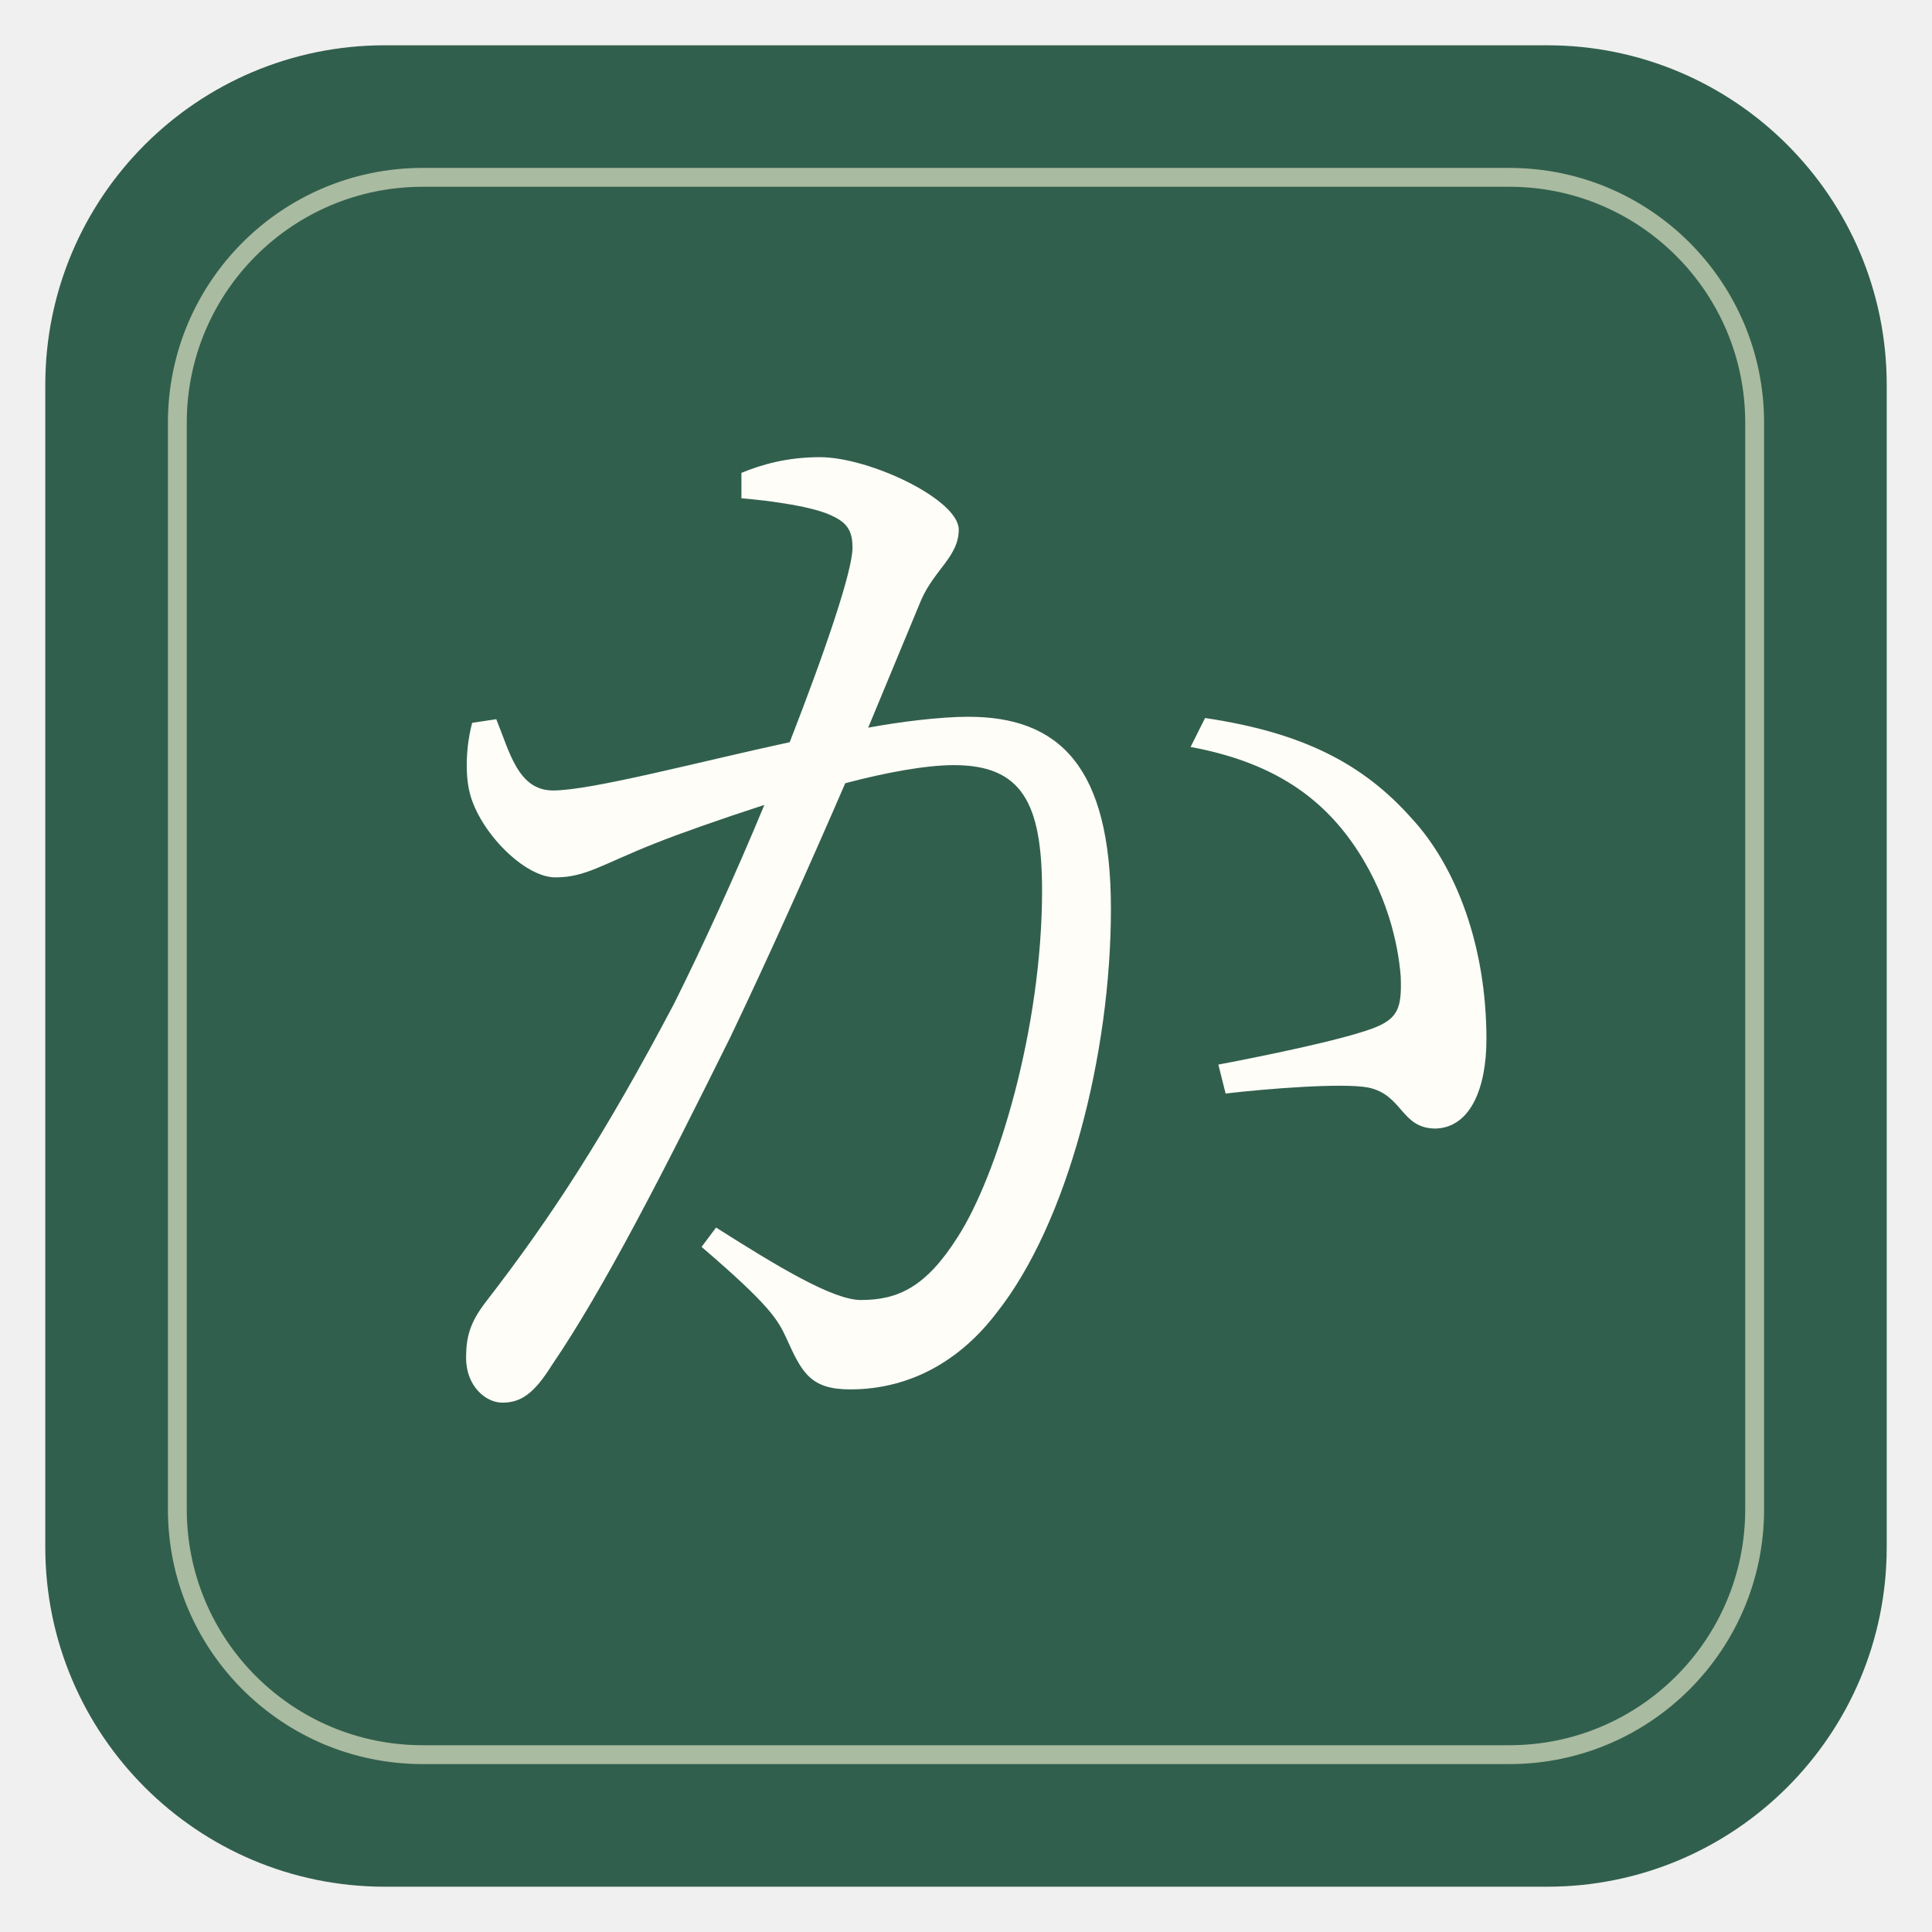
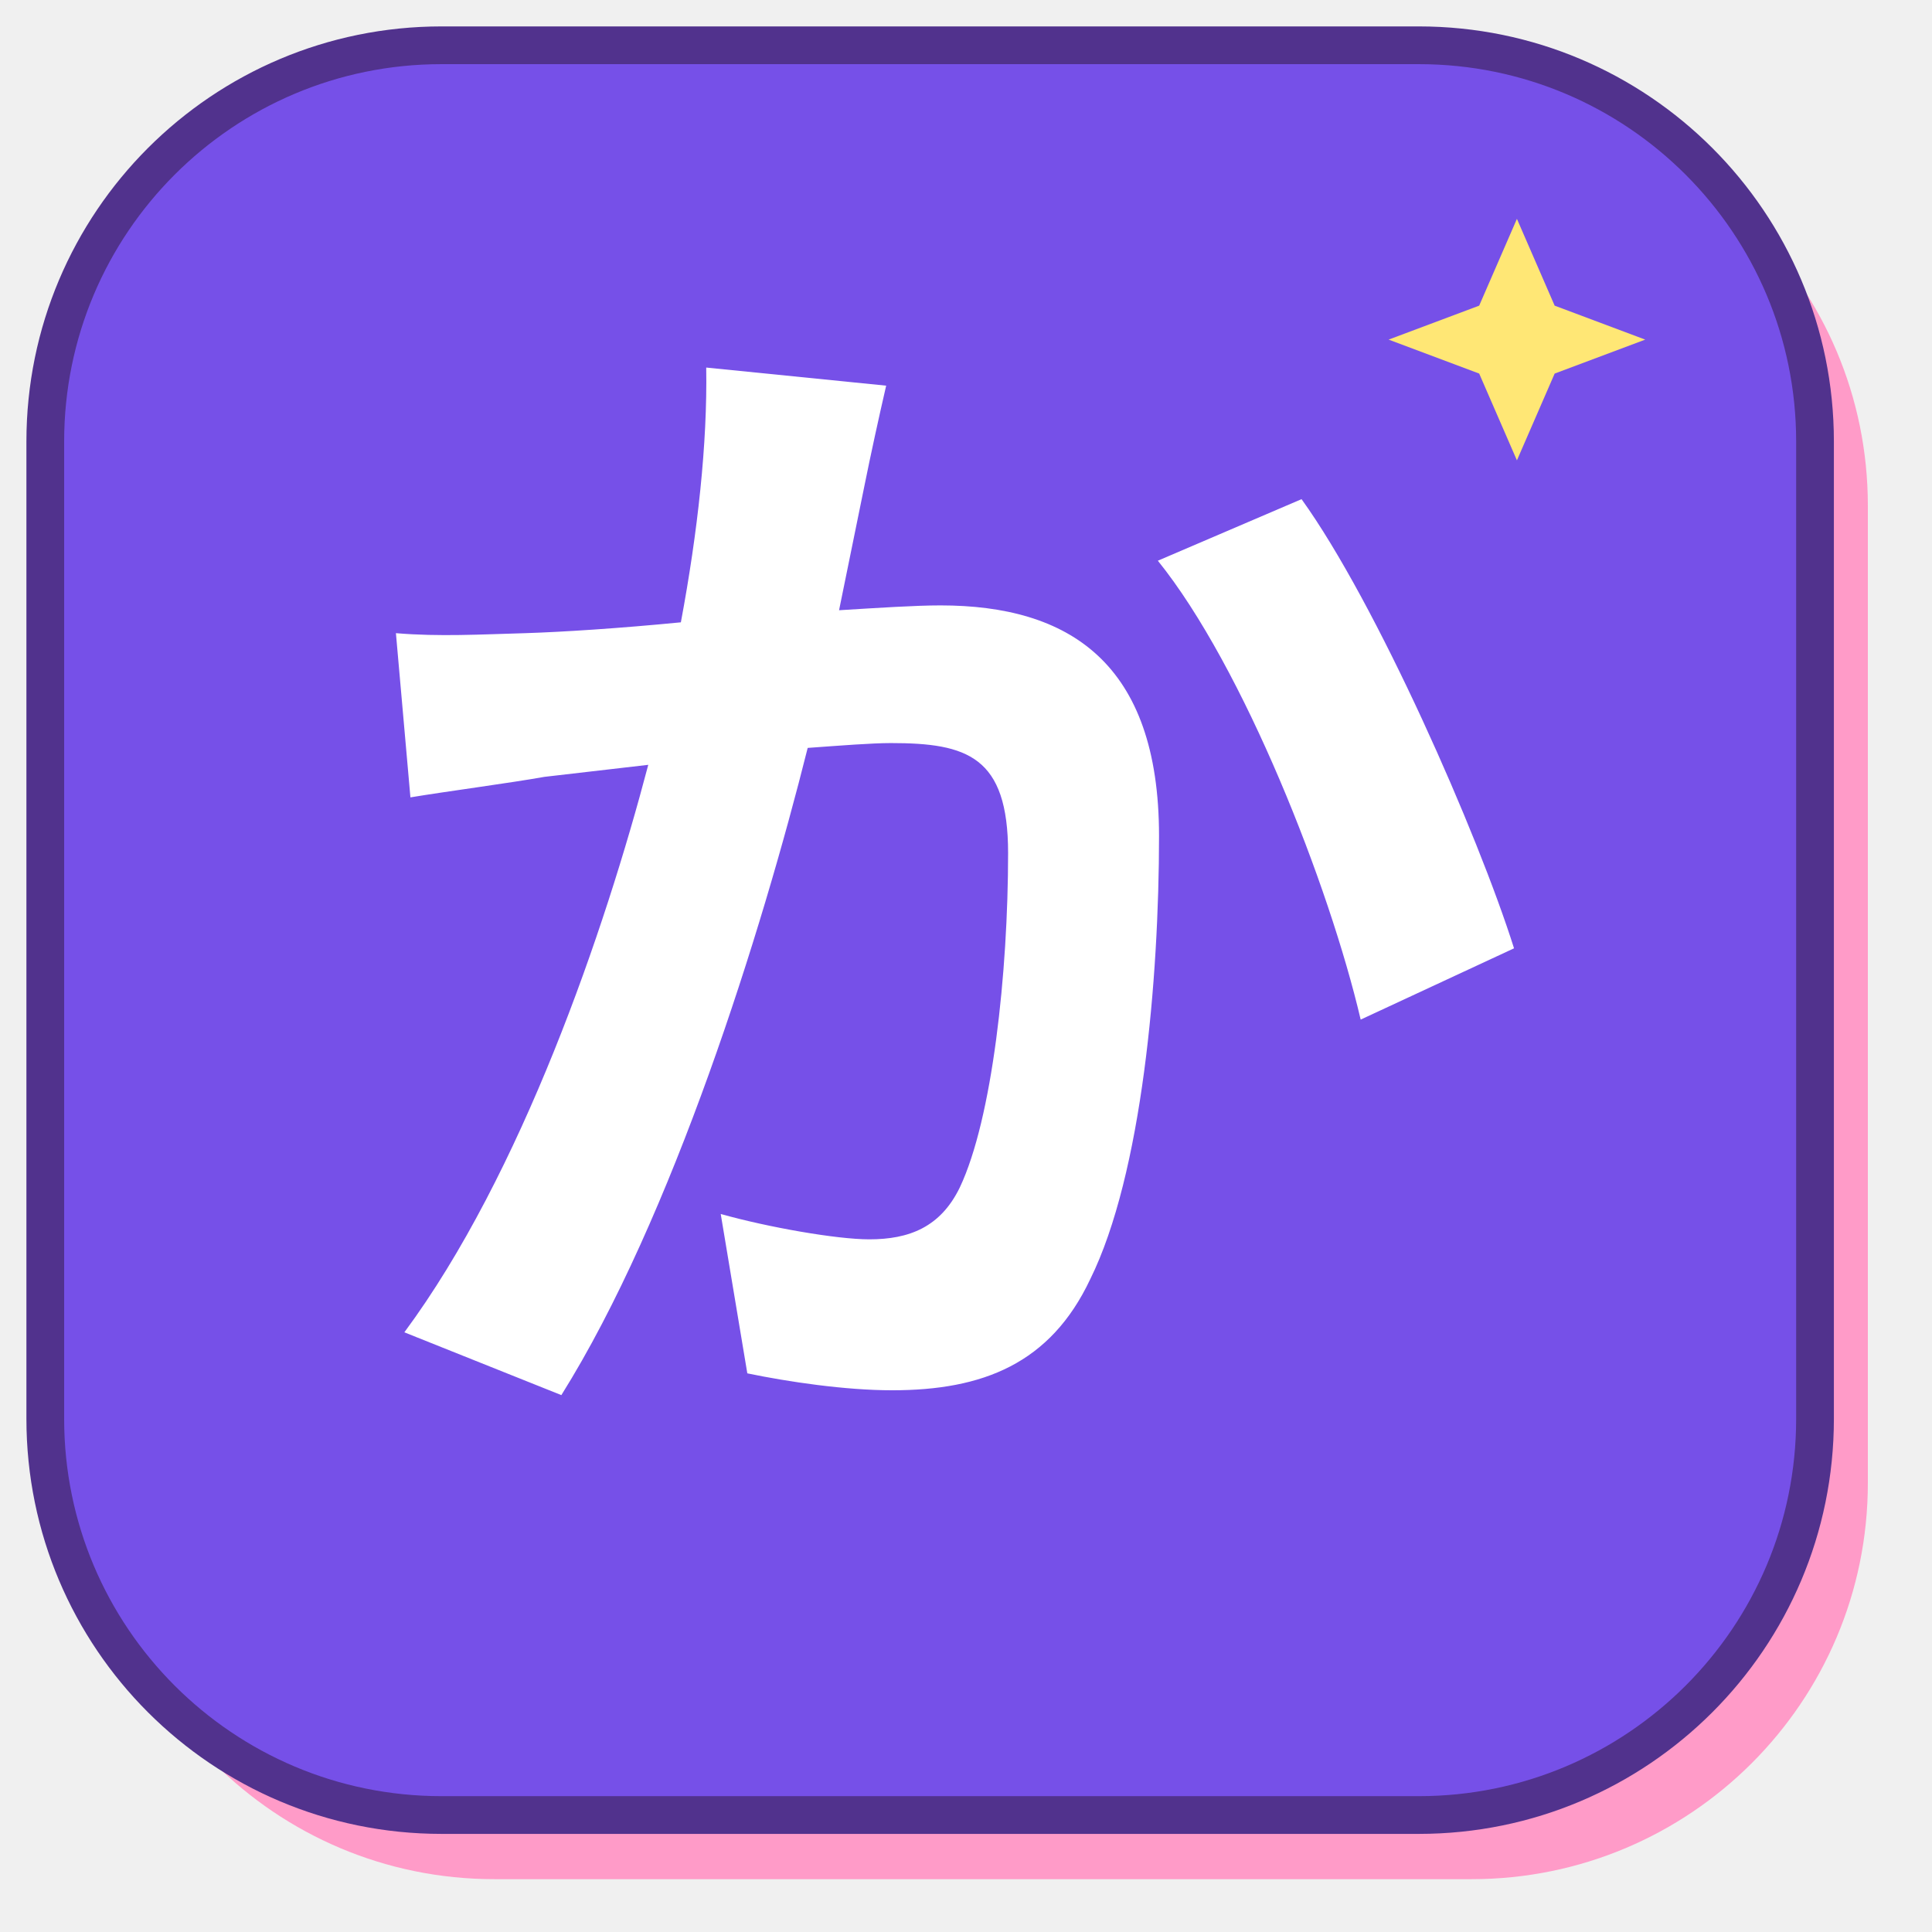
<svg xmlns="http://www.w3.org/2000/svg" width="512" height="512" viewBox="0 0 512 512" role="img" aria-label="わたしのかるた">
-   <rect x="12" y="12" width="488" height="488" rx="90" fill="#315f4d" />
-   <rect x="47" y="47" width="418" height="418" rx="65" fill="none" stroke="#a9bba0" stroke-width="5" />
-   <text x="256" y="365" text-anchor="middle" fill="#fffdf8" font-family="Noto Serif CJK JP, Noto Serif JP, serif" font-size="320">か</text>
+   <rect x="26" y="29" width="469" height="469" rx="105" fill="#ff9bc8" />
+   <rect x="12" y="12" width="469" height="469" rx="105" fill="#7650e8" stroke="#51328d" stroke-width="10" />
+   <text x="247" y="355" text-anchor="middle" fill="white" font-family="Noto Sans CJK JP, sans-serif" font-size="320" font-weight="900">か</text>
+   <path d="m402 58 10 23 24 9-24 9-10 23-10-23-24-9 24-9Z" fill="#ffe775" />
</svg>
